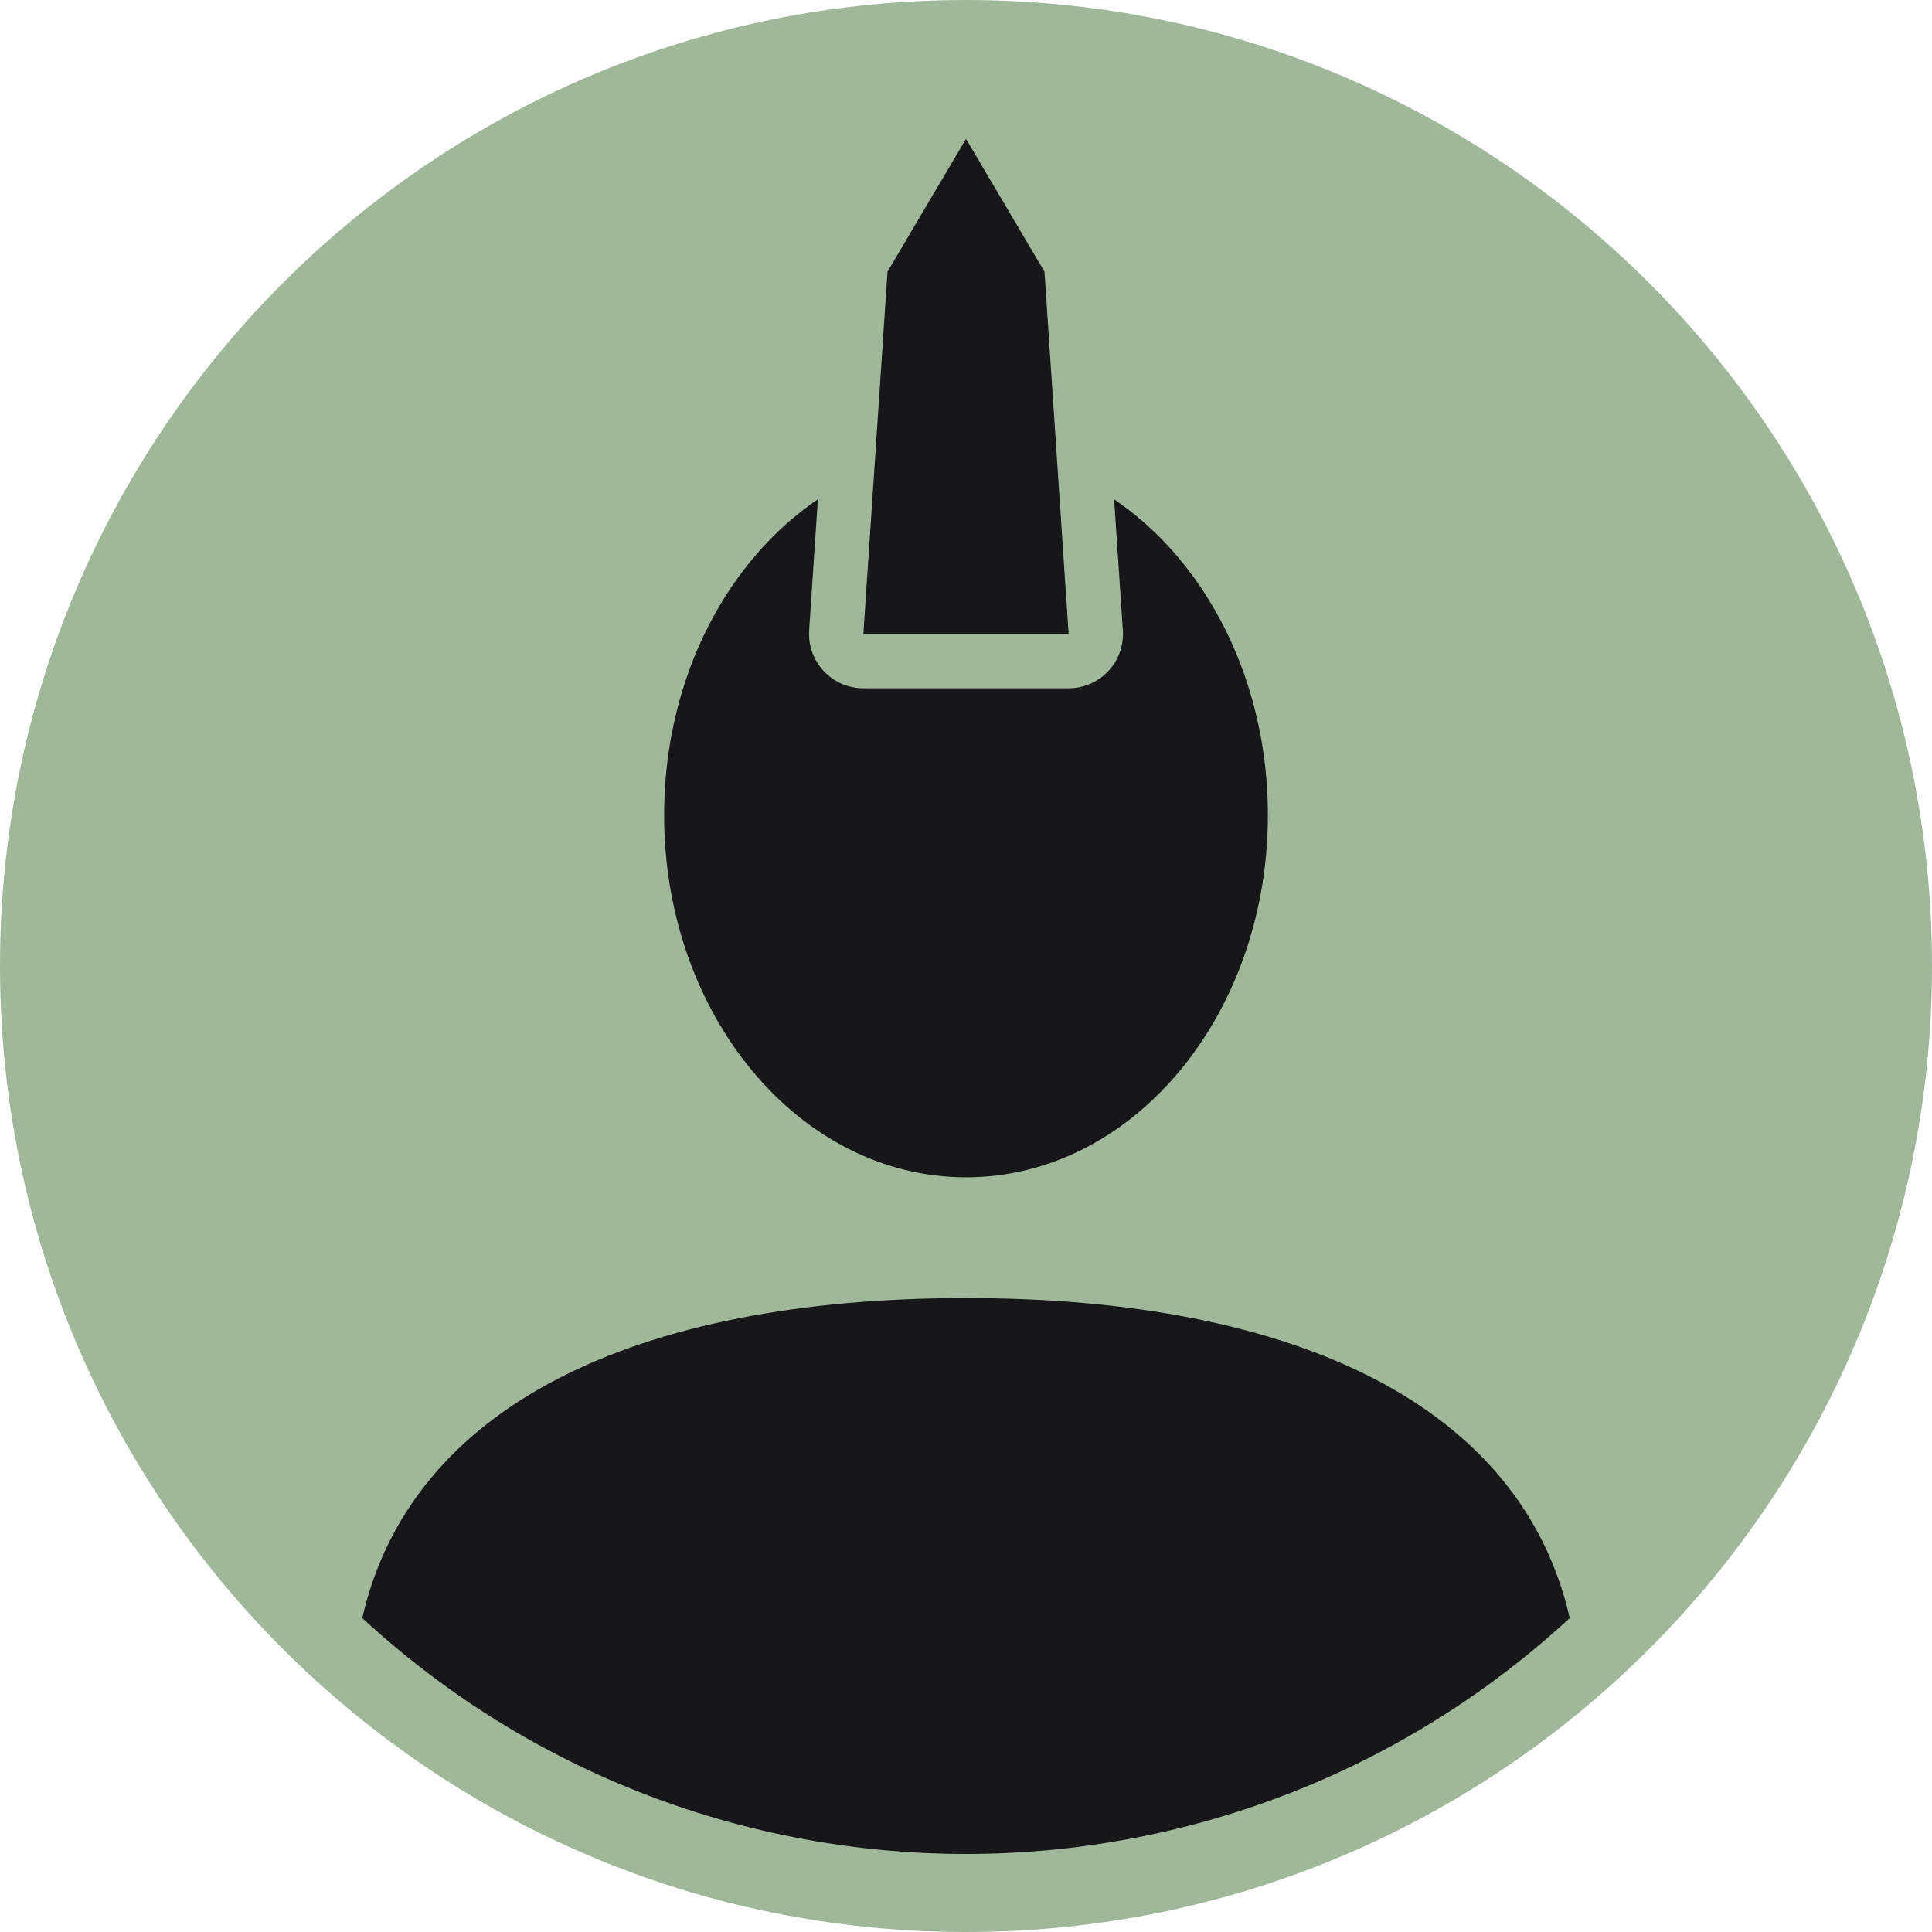
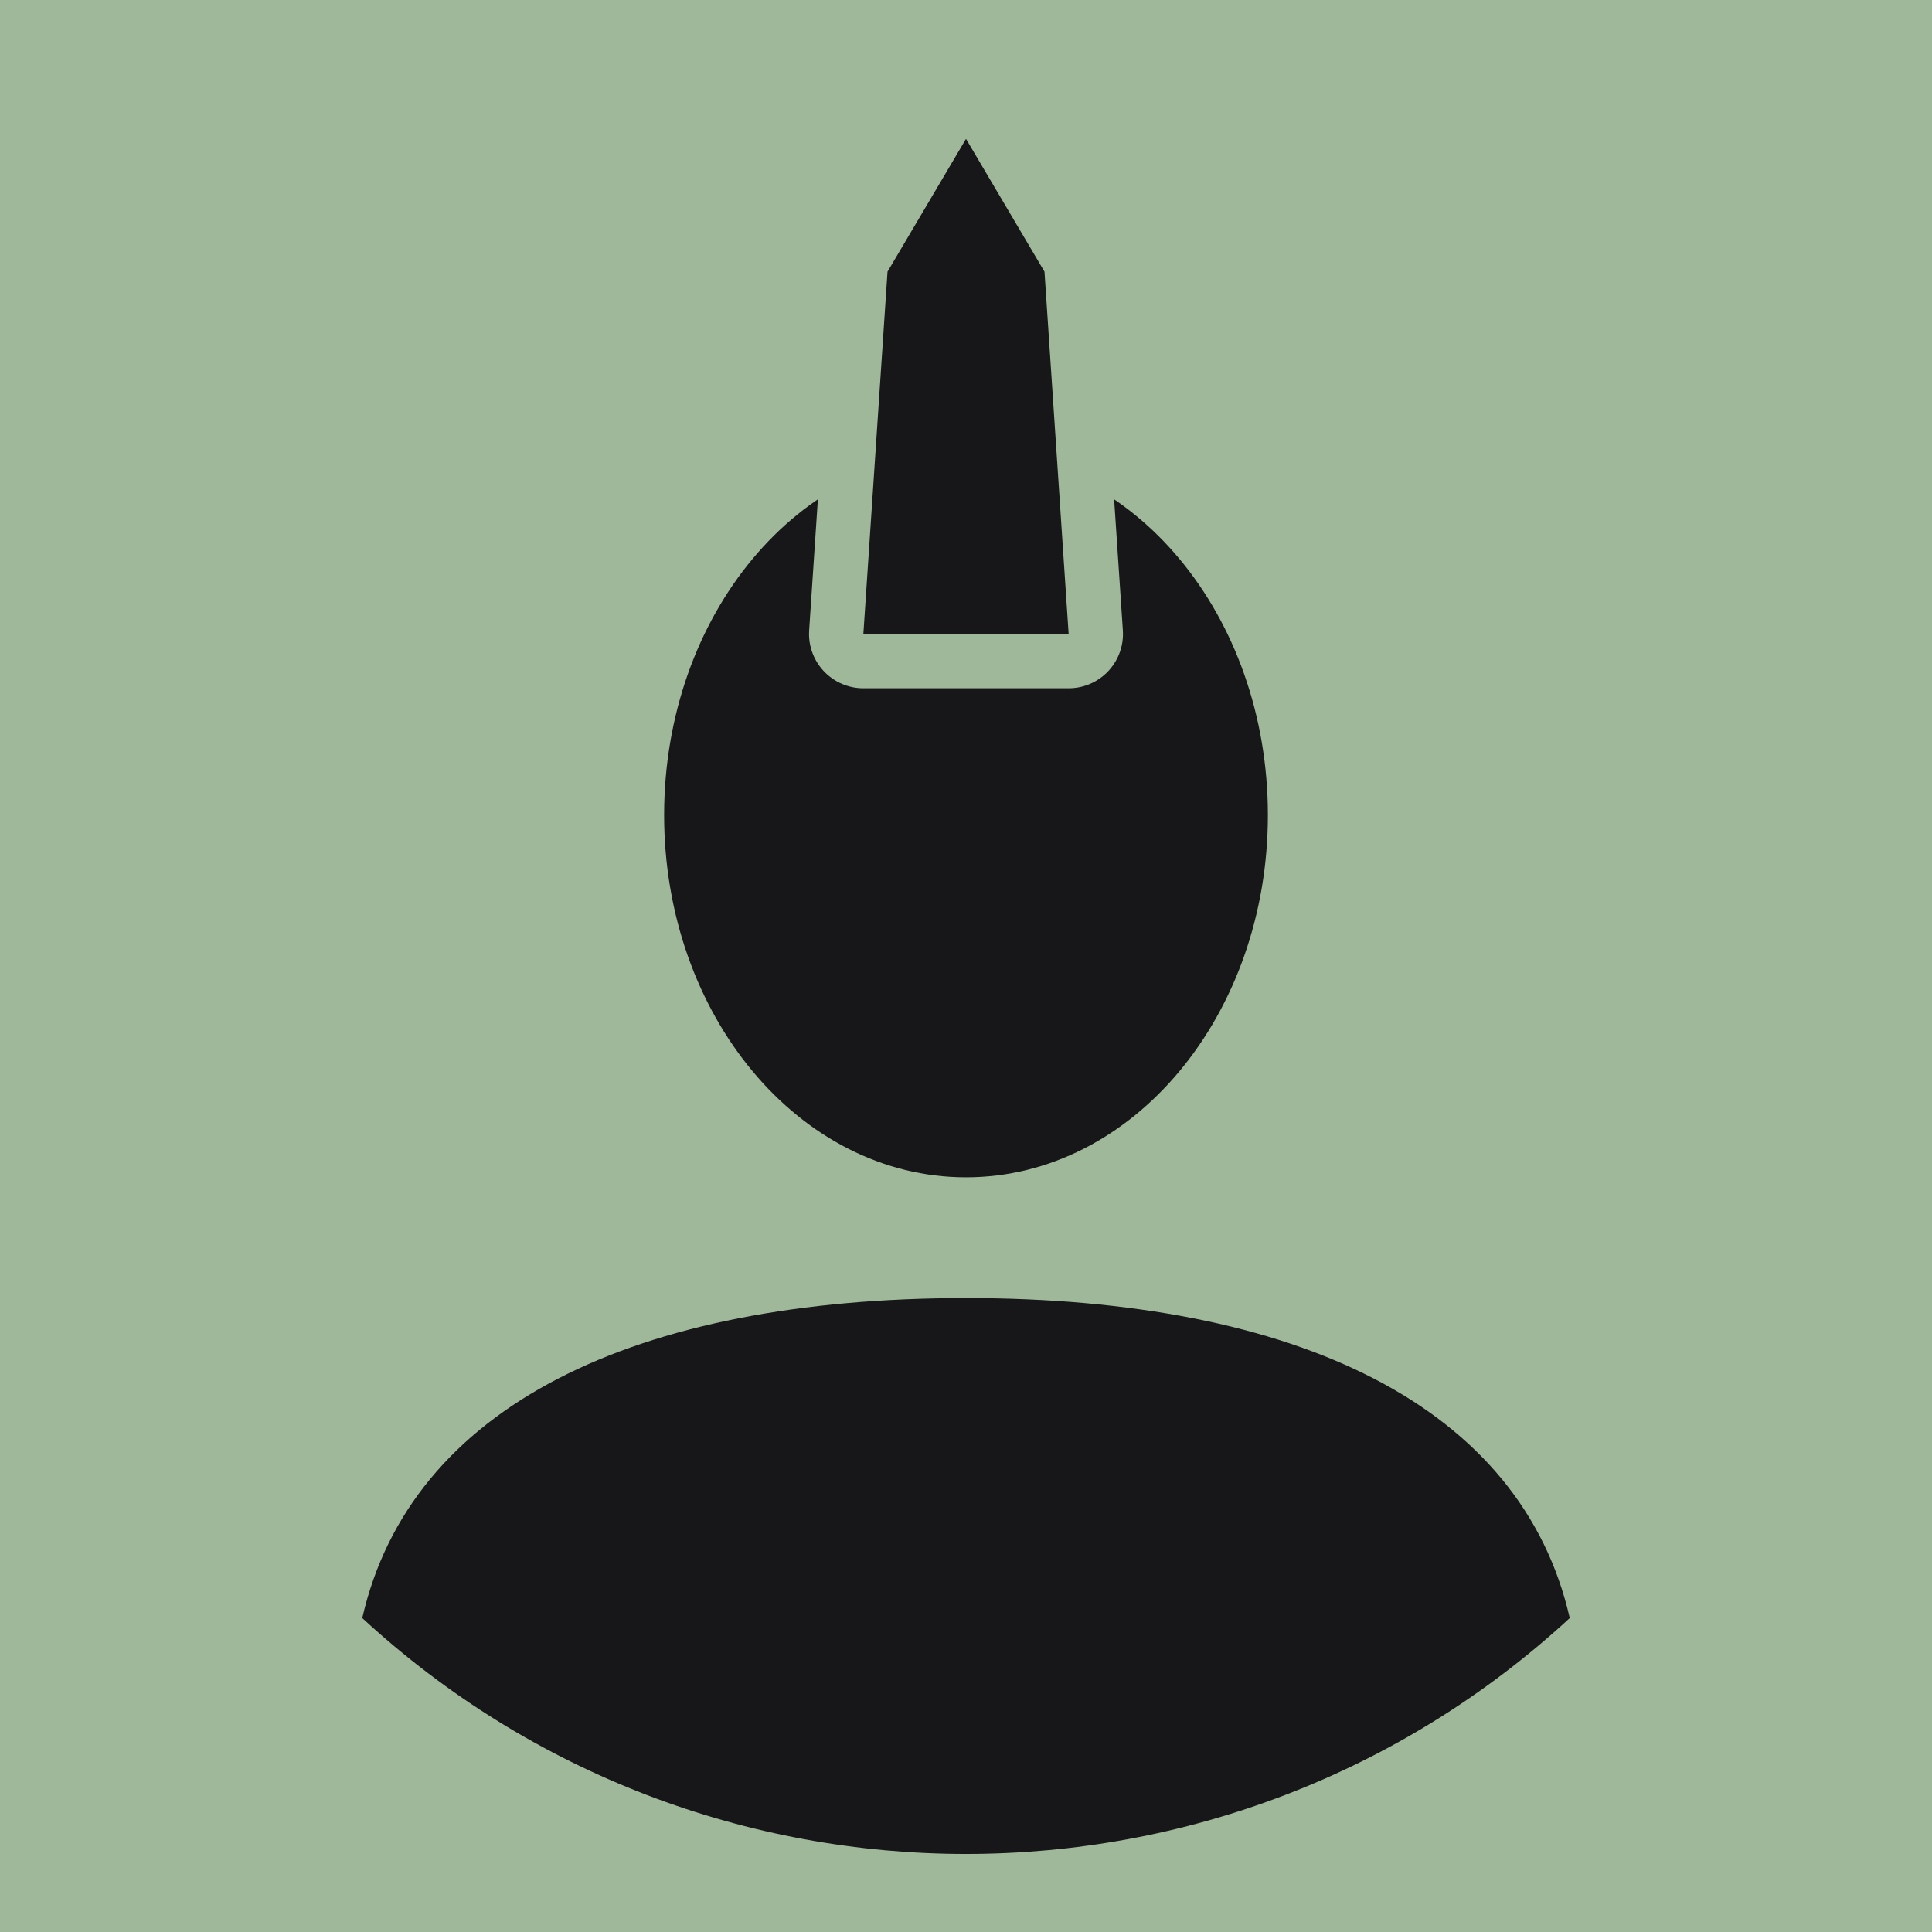
<svg xmlns="http://www.w3.org/2000/svg" viewBox="0 0 64 64">
-   <circle cx="32" cy="32" r="32" fill="#9fb89a" />
+   <rect width="64" height="64" fill="#9fb89a" />
  <g fill="#9fb89a" stroke="#9fb89a" stroke-width="3.6" stroke-linejoin="round">
    <path d="M12 53.6C13.6 46.6 21 43 32 43S50.4 46.6 52 53.6A29.5 29.5 0 0 1 12 53.6Z" />
  </g>
  <g fill="#171719">
    <path d="M12 53.6C13.6 46.6 21 43 32 43S50.4 46.6 52 53.6A29.5 29.5 0 0 1 12 53.6Z" />
  </g>
  <g fill="#9fb89a" stroke="#9fb89a" stroke-width="3.6" stroke-linejoin="round">
    <ellipse cx="32" cy="27" rx="10" ry="12" />
  </g>
  <g fill="#171719">
    <ellipse cx="32" cy="27" rx="10" ry="12" />
  </g>
  <g fill="#9fb89a" stroke="#9fb89a" stroke-width="3.6" stroke-linejoin="round">
    <path d="M28.6 21L29.4 9L32 4.6L34.6 9L35.4 21Z" />
  </g>
  <g fill="#171719">
    <path d="M28.6 21L29.4 9L32 4.6L34.6 9L35.4 21Z" />
  </g>
</svg>
